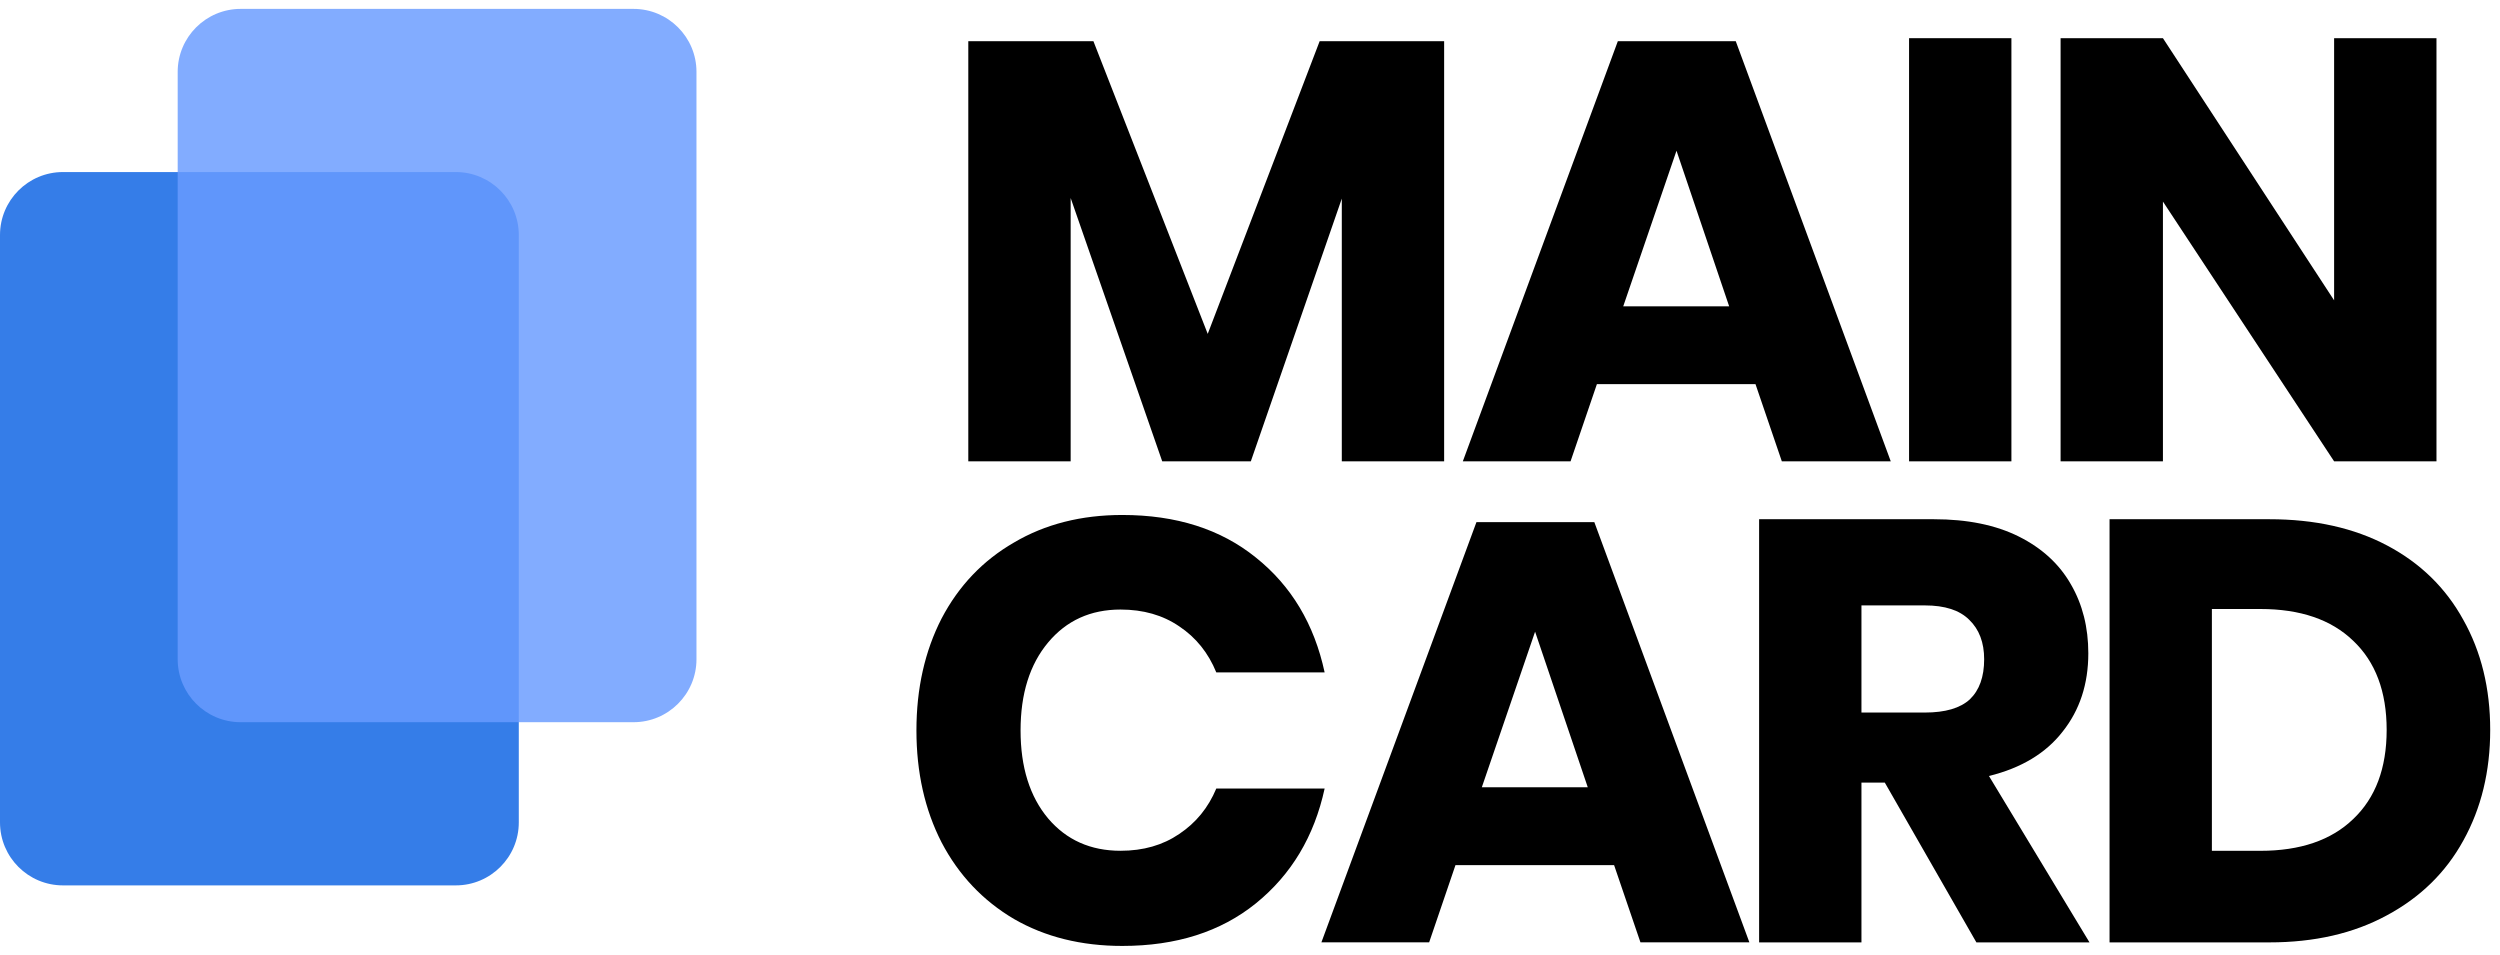
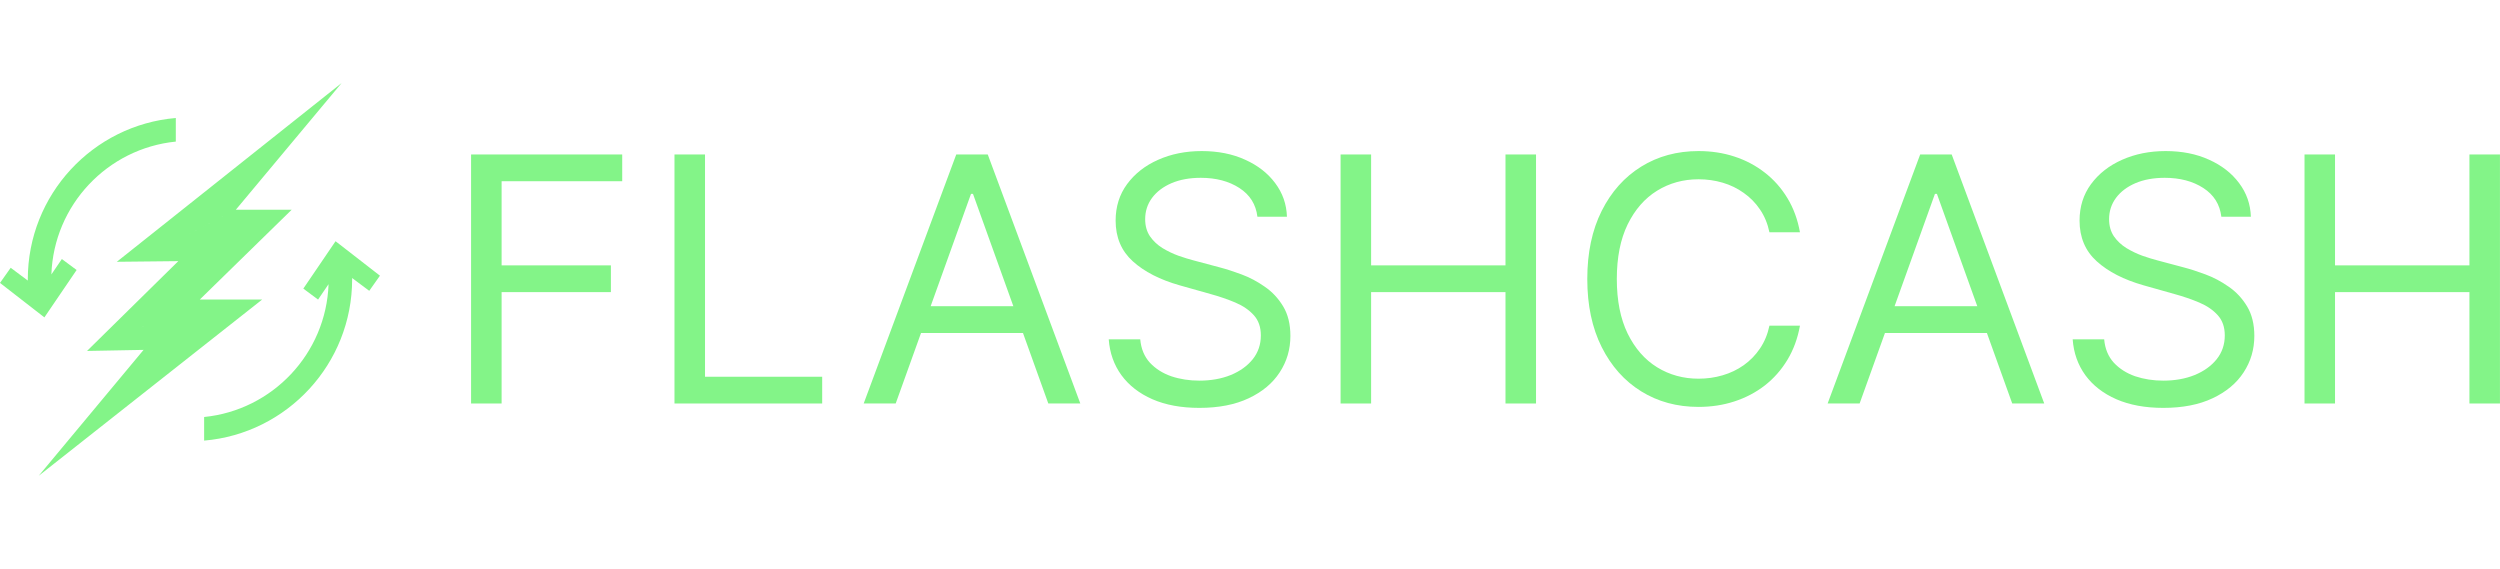
- <svg xmlns="http://www.w3.org/2000/svg" width="110" height="42" viewBox="0 0 110 42" fill="none">
-   <path d="M107.205 20.299H102.701L95.169 8.869V20.299H90.666V1.68H95.169L102.701 13.215V1.68H107.205V20.299Z" fill="black" />
-   <path d="M88.502 1.68V20.299H83.999V1.68H88.502Z" fill="black" />
-   <path d="M77.242 16.903H70.263L69.104 20.3H64.364L71.185 1.812H76.373L83.194 20.3H78.401L77.242 16.903ZM76.083 13.479L73.766 6.632L71.422 13.479H76.083Z" fill="black" />
-   <path d="M63.542 1.812V20.3H59.039V8.739L55.036 20.3H51.138L47.109 8.712V20.3H42.605V1.812H48.11L53.14 14.691L58.065 1.812H63.542Z" fill="black" />
-   <path d="M109.569 32.116C109.569 33.942 109.174 35.566 108.384 36.988C107.612 38.393 106.488 39.49 105.013 40.28C103.556 41.07 101.836 41.465 99.852 41.465H92.82V22.846H99.852C101.853 22.846 103.583 23.232 105.04 24.005C106.497 24.777 107.612 25.866 108.384 27.27C109.174 28.675 109.569 30.29 109.569 32.116ZM99.457 37.436C101.212 37.436 102.573 36.971 103.539 36.04C104.522 35.109 105.013 33.801 105.013 32.116C105.013 30.43 104.522 29.122 103.539 28.192C102.573 27.261 101.212 26.796 99.457 26.796H97.323V37.436H99.457Z" fill="black" />
-   <path d="M86.961 41.465L82.931 34.434H81.904V41.465H77.401V22.846H85.091C86.566 22.846 87.812 23.1 88.831 23.609C89.849 24.119 90.613 24.821 91.122 25.716C91.631 26.594 91.886 27.604 91.886 28.745C91.886 30.097 91.508 31.247 90.753 32.195C90.016 33.143 88.936 33.793 87.514 34.144L91.938 41.465H86.961ZM81.904 31.352H84.696C85.591 31.352 86.25 31.159 86.671 30.773C87.093 30.369 87.303 29.781 87.303 29.008C87.303 28.271 87.084 27.692 86.645 27.27C86.223 26.849 85.574 26.638 84.696 26.638H81.904V31.352Z" fill="black" />
-   <path d="M71.02 38.065H64.041L62.883 41.462H58.142L64.963 22.975H70.151L76.972 41.462H72.179L71.02 38.065ZM69.862 34.641L67.544 27.794L65.2 34.641H69.862Z" fill="black" />
-   <path d="M49.382 22.659C51.753 22.659 53.71 23.282 55.255 24.529C56.818 25.776 57.827 27.461 58.284 29.586H53.517C53.166 28.725 52.622 28.049 51.884 27.558C51.164 27.066 50.304 26.82 49.303 26.82C47.986 26.82 46.924 27.303 46.117 28.269C45.309 29.234 44.905 30.525 44.905 32.14C44.905 33.755 45.309 35.046 46.117 36.011C46.924 36.96 47.986 37.434 49.303 37.434C50.304 37.434 51.164 37.188 51.884 36.696C52.622 36.205 53.166 35.537 53.517 34.695H58.284C57.827 36.802 56.818 38.487 55.255 39.751C53.71 40.998 51.753 41.621 49.382 41.621C47.574 41.621 45.985 41.226 44.616 40.436C43.246 39.628 42.184 38.505 41.429 37.065C40.691 35.625 40.323 33.983 40.323 32.14C40.323 30.297 40.691 28.655 41.429 27.215C42.184 25.776 43.246 24.661 44.616 23.871C45.985 23.063 47.574 22.659 49.382 22.659Z" fill="black" />
-   <path d="M20.055 7.57H2.772C1.241 7.57 0 8.811 0 10.342V36.185C0 37.716 1.241 38.957 2.772 38.957H20.055C21.586 38.957 22.827 37.716 22.827 36.185V10.342C22.827 8.811 21.586 7.57 20.055 7.57Z" fill="#357DE8" />
-   <path d="M27.873 0.391H10.591C9.06 0.391 7.818 1.632 7.818 3.163V29.005C7.818 30.536 9.06 31.777 10.591 31.777H27.873C29.404 31.777 30.645 30.536 30.645 29.005V3.163C30.645 1.632 29.404 0.391 27.873 0.391Z" fill="#699CFF" fill-opacity="0.83" />
+ <svg xmlns="http://www.w3.org/2000/svg" width="176" height="40" viewBox="0 0 176 40" fill="none">
+   <path d="M33.164 28.406V10.875H43.804V12.758H35.313V18.682H43.007V20.565H35.313V28.406H33.164Z" fill="#83F488" />
+   <path d="M47.484 28.406V10.875H49.633V26.523H57.882V28.406H47.484Z" fill="#83F488" />
+   <path d="M63.057 28.406H60.804L67.32 10.875H69.538L76.054 28.406H73.801L68.498 13.648H68.359L63.057 28.406ZM63.889 21.558H72.969V23.441H63.889V21.558Z" fill="#83F488" />
+   <path d="M88.522 15.258C88.418 14.39 87.996 13.717 87.257 13.237C86.517 12.758 85.611 12.518 84.536 12.518C83.751 12.518 83.063 12.644 82.474 12.895C81.891 13.146 81.434 13.491 81.105 13.931C80.781 14.37 80.62 14.87 80.62 15.429C80.62 15.897 80.732 16.299 80.958 16.636C81.189 16.967 81.483 17.244 81.841 17.466C82.2 17.683 82.575 17.863 82.968 18.006C83.361 18.142 83.722 18.254 84.051 18.339L85.853 18.819C86.315 18.939 86.829 19.104 87.395 19.315C87.967 19.526 88.513 19.815 89.033 20.18C89.559 20.539 89.992 21.002 90.333 21.567C90.674 22.132 90.844 22.825 90.844 23.647C90.844 24.594 90.593 25.45 90.09 26.215C89.593 26.98 88.865 27.587 87.907 28.038C86.954 28.489 85.795 28.715 84.432 28.715C83.161 28.715 82.061 28.512 81.131 28.107C80.207 27.702 79.479 27.137 78.948 26.412C78.422 25.687 78.124 24.845 78.055 23.887H80.273C80.331 24.549 80.556 25.096 80.949 25.53C81.348 25.958 81.85 26.278 82.457 26.489C83.069 26.694 83.727 26.797 84.432 26.797C85.252 26.797 85.989 26.666 86.642 26.403C87.294 26.135 87.811 25.764 88.193 25.29C88.574 24.811 88.764 24.252 88.764 23.613C88.764 23.03 88.6 22.557 88.271 22.192C87.941 21.826 87.508 21.529 86.971 21.301C86.434 21.073 85.853 20.873 85.229 20.702L83.046 20.086C81.659 19.692 80.562 19.13 79.753 18.399C78.945 17.669 78.54 16.713 78.54 15.531C78.54 14.55 78.809 13.694 79.346 12.963C79.889 12.227 80.617 11.656 81.529 11.251C82.448 10.841 83.473 10.635 84.605 10.635C85.749 10.635 86.766 10.838 87.655 11.243C88.545 11.642 89.25 12.19 89.769 12.886C90.295 13.583 90.572 14.373 90.601 15.258H88.522Z" fill="#83F488" />
+   <path d="M94.377 28.406V10.875H96.526V18.682H105.987V10.875H108.136V28.406H105.987V20.565H96.526V28.406H94.377Z" fill="#83F488" />
+   <path d="M126.717 16.353H124.568C124.441 15.743 124.219 15.206 123.901 14.744C123.589 14.282 123.208 13.894 122.758 13.58C122.313 13.26 121.819 13.021 121.276 12.861C120.733 12.701 120.167 12.621 119.578 12.621C118.503 12.621 117.53 12.889 116.658 13.426C115.791 13.962 115.101 14.753 114.587 15.797C114.079 16.841 113.824 18.122 113.824 19.64C113.824 21.159 114.079 22.44 114.587 23.484C115.101 24.529 115.791 25.319 116.658 25.855C117.53 26.392 118.503 26.66 119.578 26.66C120.167 26.66 120.733 26.58 121.276 26.42C121.819 26.261 122.313 26.024 122.758 25.71C123.208 25.39 123.589 24.999 123.901 24.537C124.219 24.069 124.441 23.533 124.568 22.928H126.717C126.556 23.824 126.261 24.625 125.834 25.333C125.406 26.041 124.875 26.643 124.239 27.139C123.604 27.63 122.89 28.004 122.099 28.261C121.314 28.518 120.473 28.646 119.578 28.646C118.064 28.646 116.718 28.281 115.54 27.55C114.362 26.82 113.435 25.781 112.759 24.434C112.083 23.087 111.745 21.49 111.745 19.64C111.745 17.791 112.083 16.194 112.759 14.847C113.435 13.5 114.362 12.461 115.54 11.731C116.718 11 118.064 10.635 119.578 10.635C120.473 10.635 121.314 10.763 122.099 11.02C122.89 11.277 123.604 11.654 124.239 12.15C124.875 12.641 125.406 13.24 125.834 13.948C126.261 14.65 126.556 15.452 126.717 16.353Z" fill="#83F488" />
+   <path d="M130.917 28.406H128.665L135.18 10.875H137.399L143.914 28.406H141.661L136.359 13.648H136.22L130.917 28.406ZM131.749 21.558H140.83V23.441H131.749V21.558Z" fill="#83F488" />
+   <path d="M156.383 15.258C156.279 14.39 155.857 13.717 155.117 13.237C154.378 12.758 153.471 12.518 152.397 12.518C151.611 12.518 150.924 12.644 150.335 12.895C149.751 13.146 149.295 13.491 148.966 13.931C148.642 14.37 148.48 14.87 148.48 15.429C148.48 15.897 148.593 16.299 148.818 16.636C149.049 16.967 149.344 17.244 149.702 17.466C150.06 17.683 150.436 17.863 150.829 18.006C151.221 18.142 151.582 18.254 151.912 18.339L153.714 18.819C154.176 18.939 154.69 19.104 155.256 19.315C155.828 19.526 156.374 19.815 156.894 20.18C157.419 20.539 157.853 21.002 158.193 21.567C158.534 22.132 158.705 22.825 158.705 23.647C158.705 24.594 158.453 25.45 157.951 26.215C157.454 26.98 156.726 27.587 155.767 28.038C154.814 28.489 153.656 28.715 152.293 28.715C151.022 28.715 149.922 28.512 148.992 28.107C148.067 27.702 147.34 27.137 146.808 26.412C146.283 25.687 145.985 24.845 145.916 23.887H148.134C148.192 24.549 148.417 25.096 148.81 25.53C149.208 25.958 149.711 26.278 150.317 26.489C150.93 26.694 151.588 26.797 152.293 26.797C153.113 26.797 153.85 26.666 154.502 26.403C155.155 26.135 155.672 25.764 156.053 25.29C156.435 24.811 156.625 24.252 156.625 23.613C156.625 23.03 156.461 22.557 156.131 22.192C155.802 21.826 155.369 21.529 154.832 21.301C154.294 21.073 153.714 20.873 153.09 20.702L150.907 20.086C149.52 19.692 148.423 19.13 147.614 18.399C146.805 17.669 146.401 16.713 146.401 15.531C146.401 14.55 146.67 13.694 147.207 12.963C147.75 12.227 148.478 11.656 149.39 11.251C150.309 10.841 151.334 10.635 152.466 10.635C153.61 10.635 154.627 10.838 155.516 11.243C156.406 11.642 157.11 12.19 157.63 12.886C158.156 13.583 158.433 14.373 158.462 15.258H156.383Z" fill="#83F488" />
+   <path d="M162.238 28.406V10.875H164.386V18.682H173.848V10.875H175.997V28.406H173.848V20.565H164.386V28.406H162.238Z" fill="#83F488" />
+   <path d="M23.623 16.982L26.748 19.408L25.995 20.474C25.995 20.474 25.112 19.812 24.79 19.573L24.791 19.656C24.791 25.623 20.208 30.52 14.371 31.019V29.357C19.179 28.875 22.958 24.899 23.131 20.005L22.392 21.09L21.354 20.318L23.623 16.982ZM3.125 22.344L0 19.917L0.753 18.852C0.753 18.852 1.635 19.513 1.958 19.752L1.957 19.67C1.957 13.702 6.54 8.806 12.377 8.307V9.968C7.568 10.45 3.79 14.426 3.617 19.32L4.355 18.236L5.394 19.008L3.125 22.344ZM10.383 22.85L13.422 21.394L10.364 22.859L9.439 23.261L10.383 22.85ZM6.129 24.706L10.107 24.632L2.729 33.491L9.256 27.074L2.72 33.5L18.46 21.085H14.068L20.537 14.763H16.604L24.046 5.85V5.849L8.224 18.43L12.552 18.384L6.136 24.698L6.12 24.706H6.129V24.706ZM13.269 16.49L13.268 16.49L16.508 14.812L13.269 16.49Z" fill="#83F488" />
</svg>
